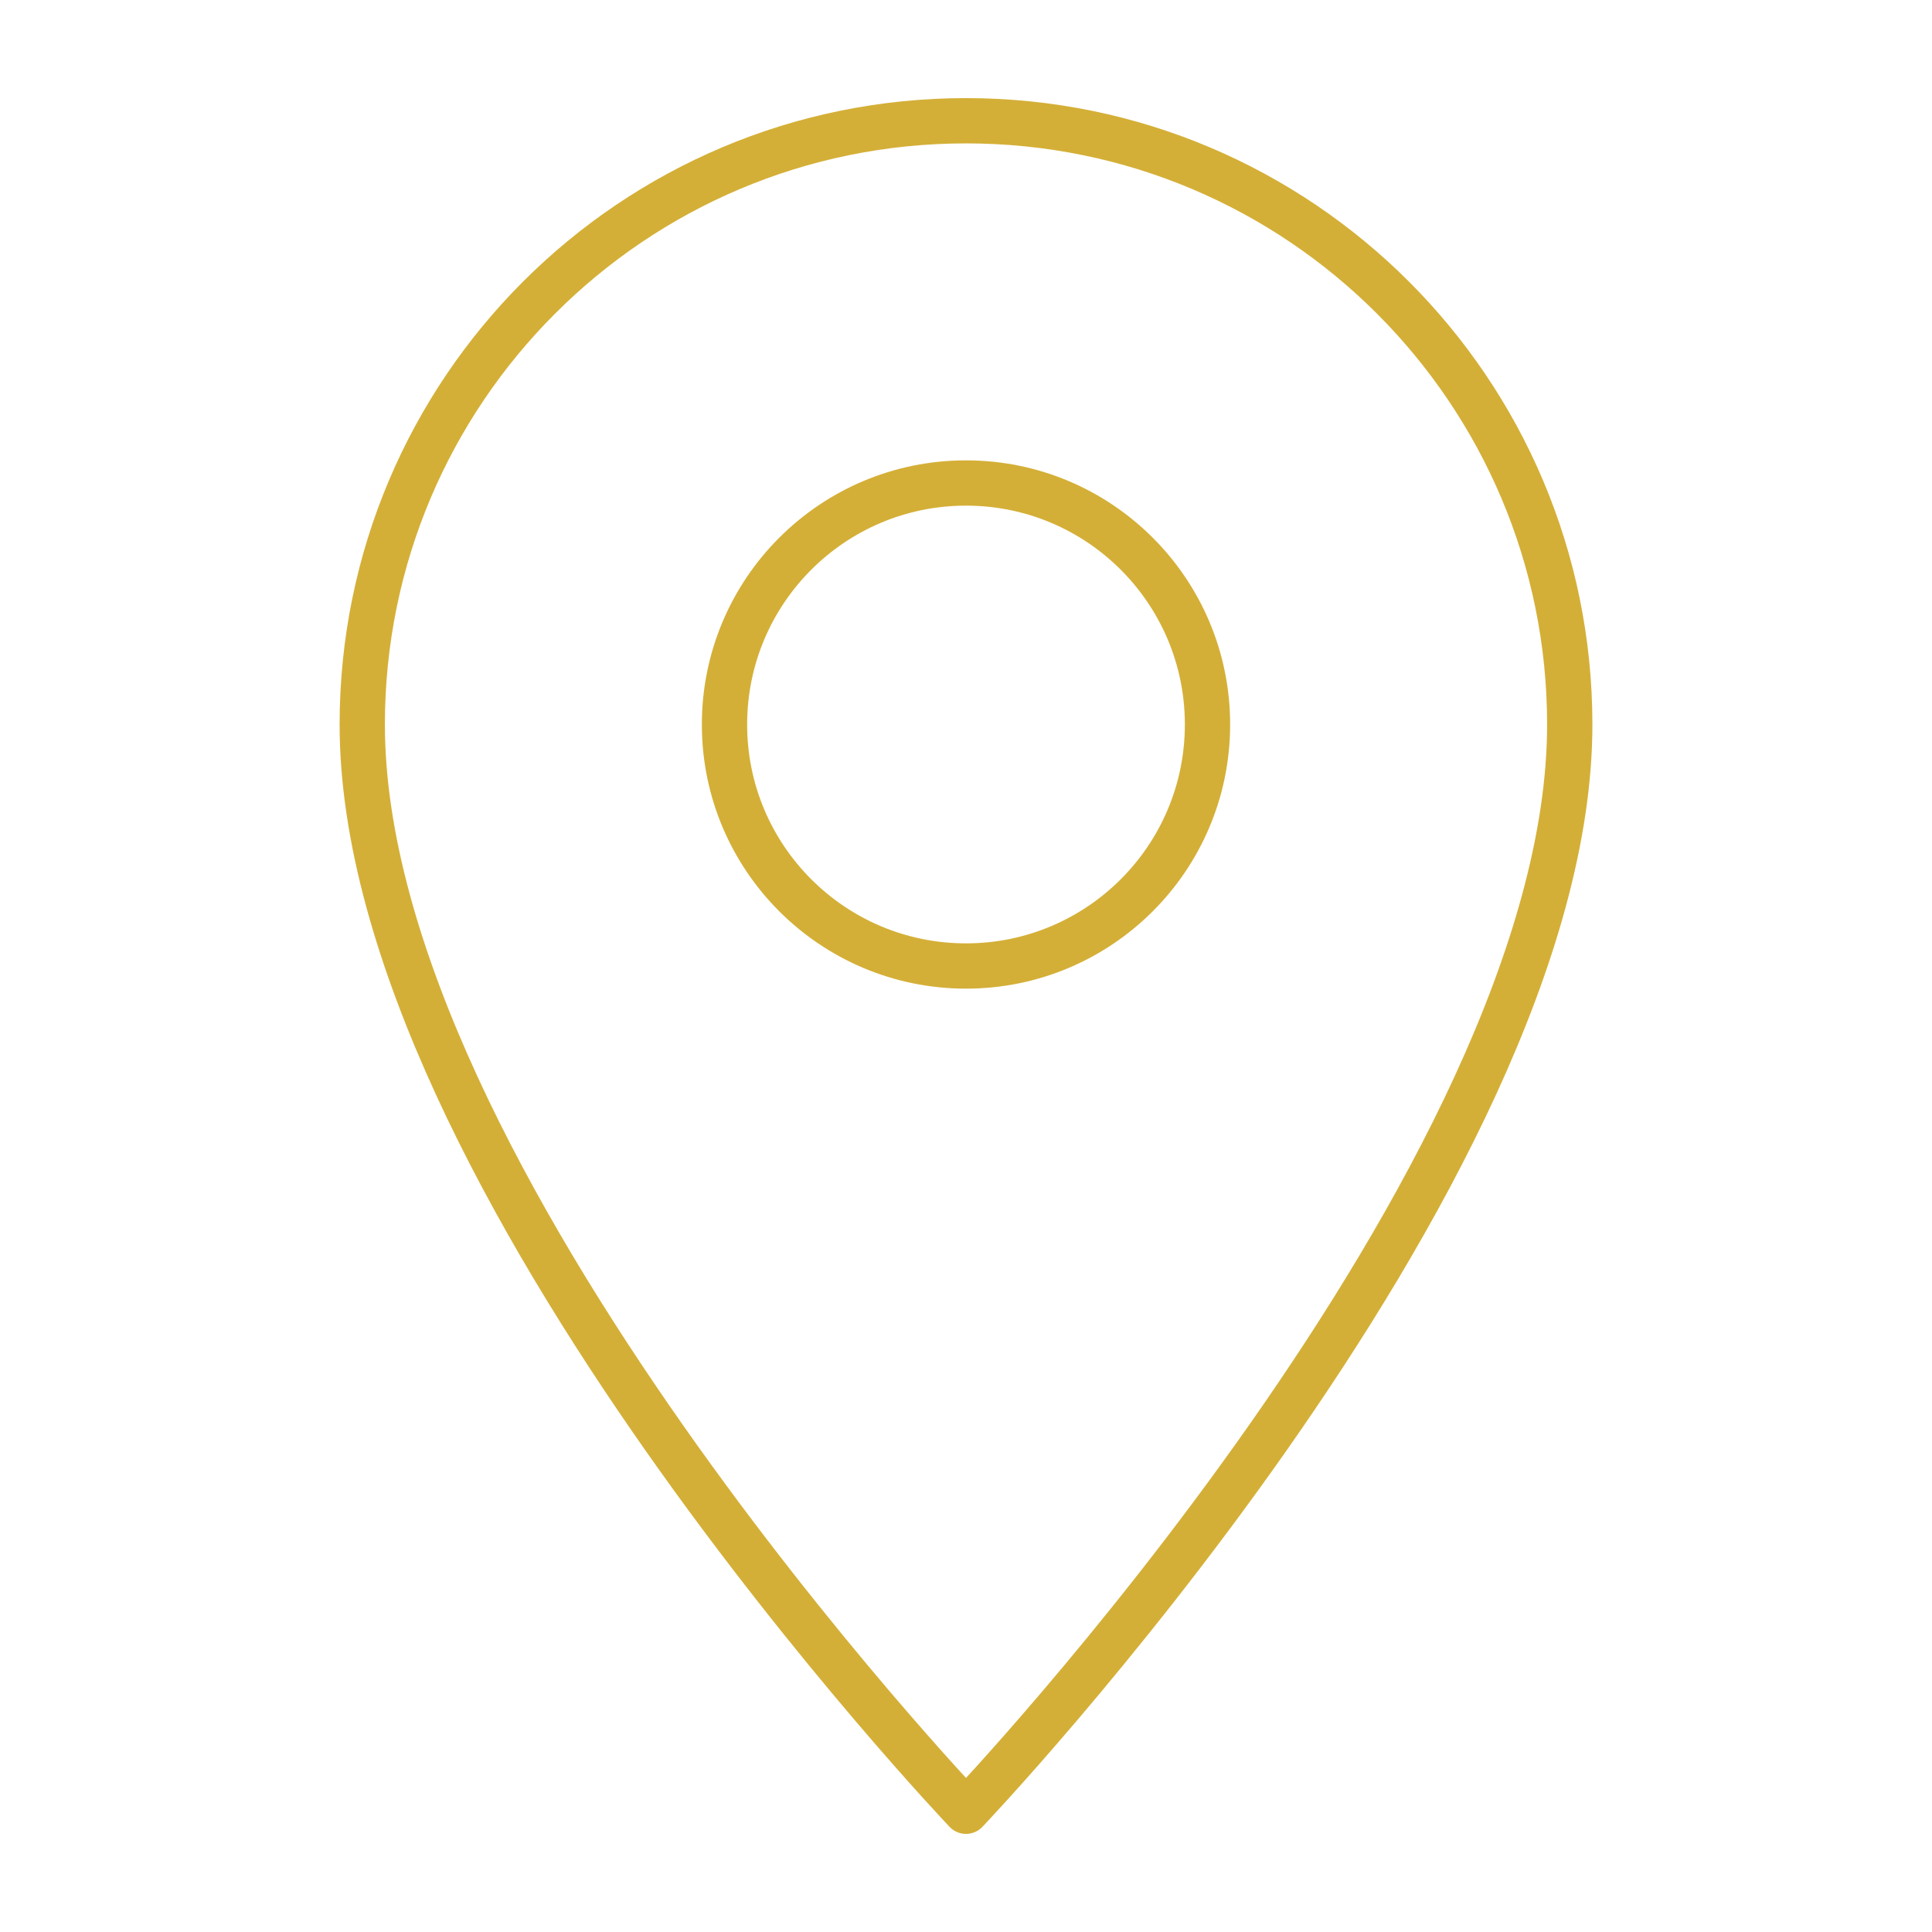
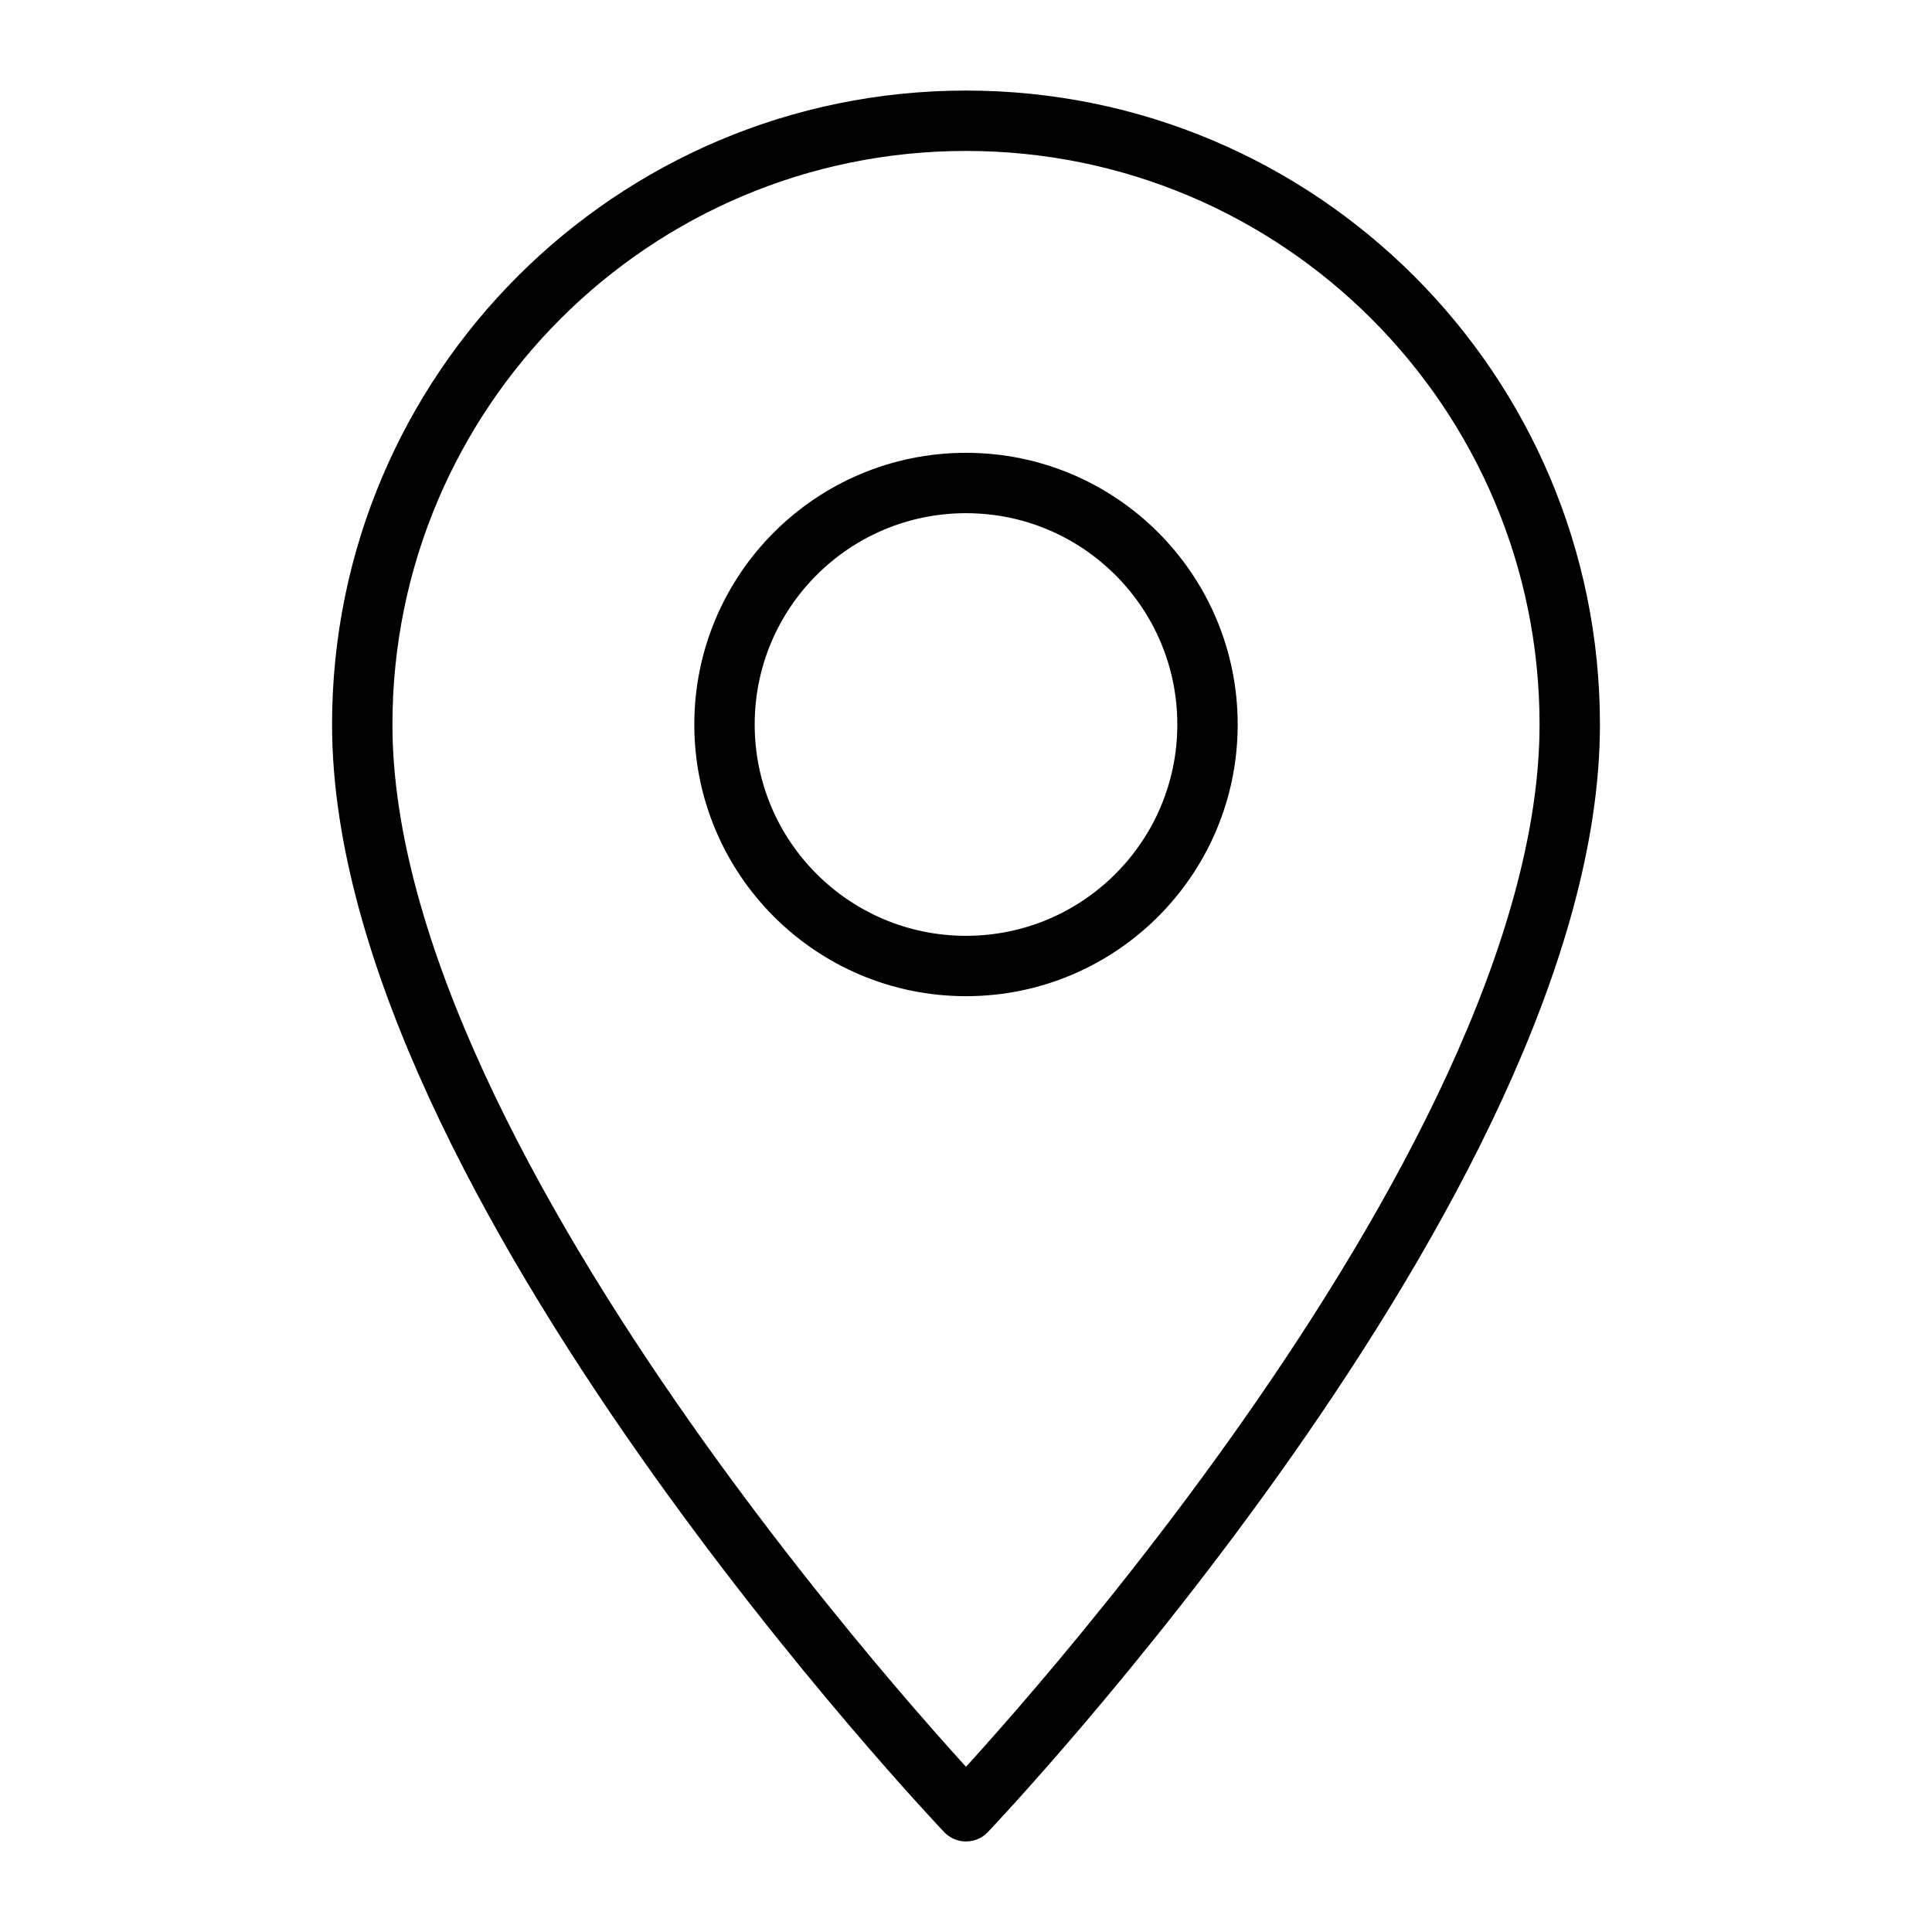
- <svg xmlns="http://www.w3.org/2000/svg" viewBox="0 0 64 64" fill="none" stroke="#D4AF37" stroke-width="1.5" stroke-linecap="round" stroke-linejoin="round">
+ <svg xmlns="http://www.w3.org/2000/svg" viewBox="0 0 64 64" fill="none" stroke="currentColor" stroke-width="2" stroke-linecap="round" stroke-linejoin="round">
  <path d="M32 4a20 20 0 0 0-20 20c0 15 20 36 20 36s20-21 20-36a20 20 0 0 0-20-20z" />
  <circle cx="32" cy="24" r="8" />
</svg>
